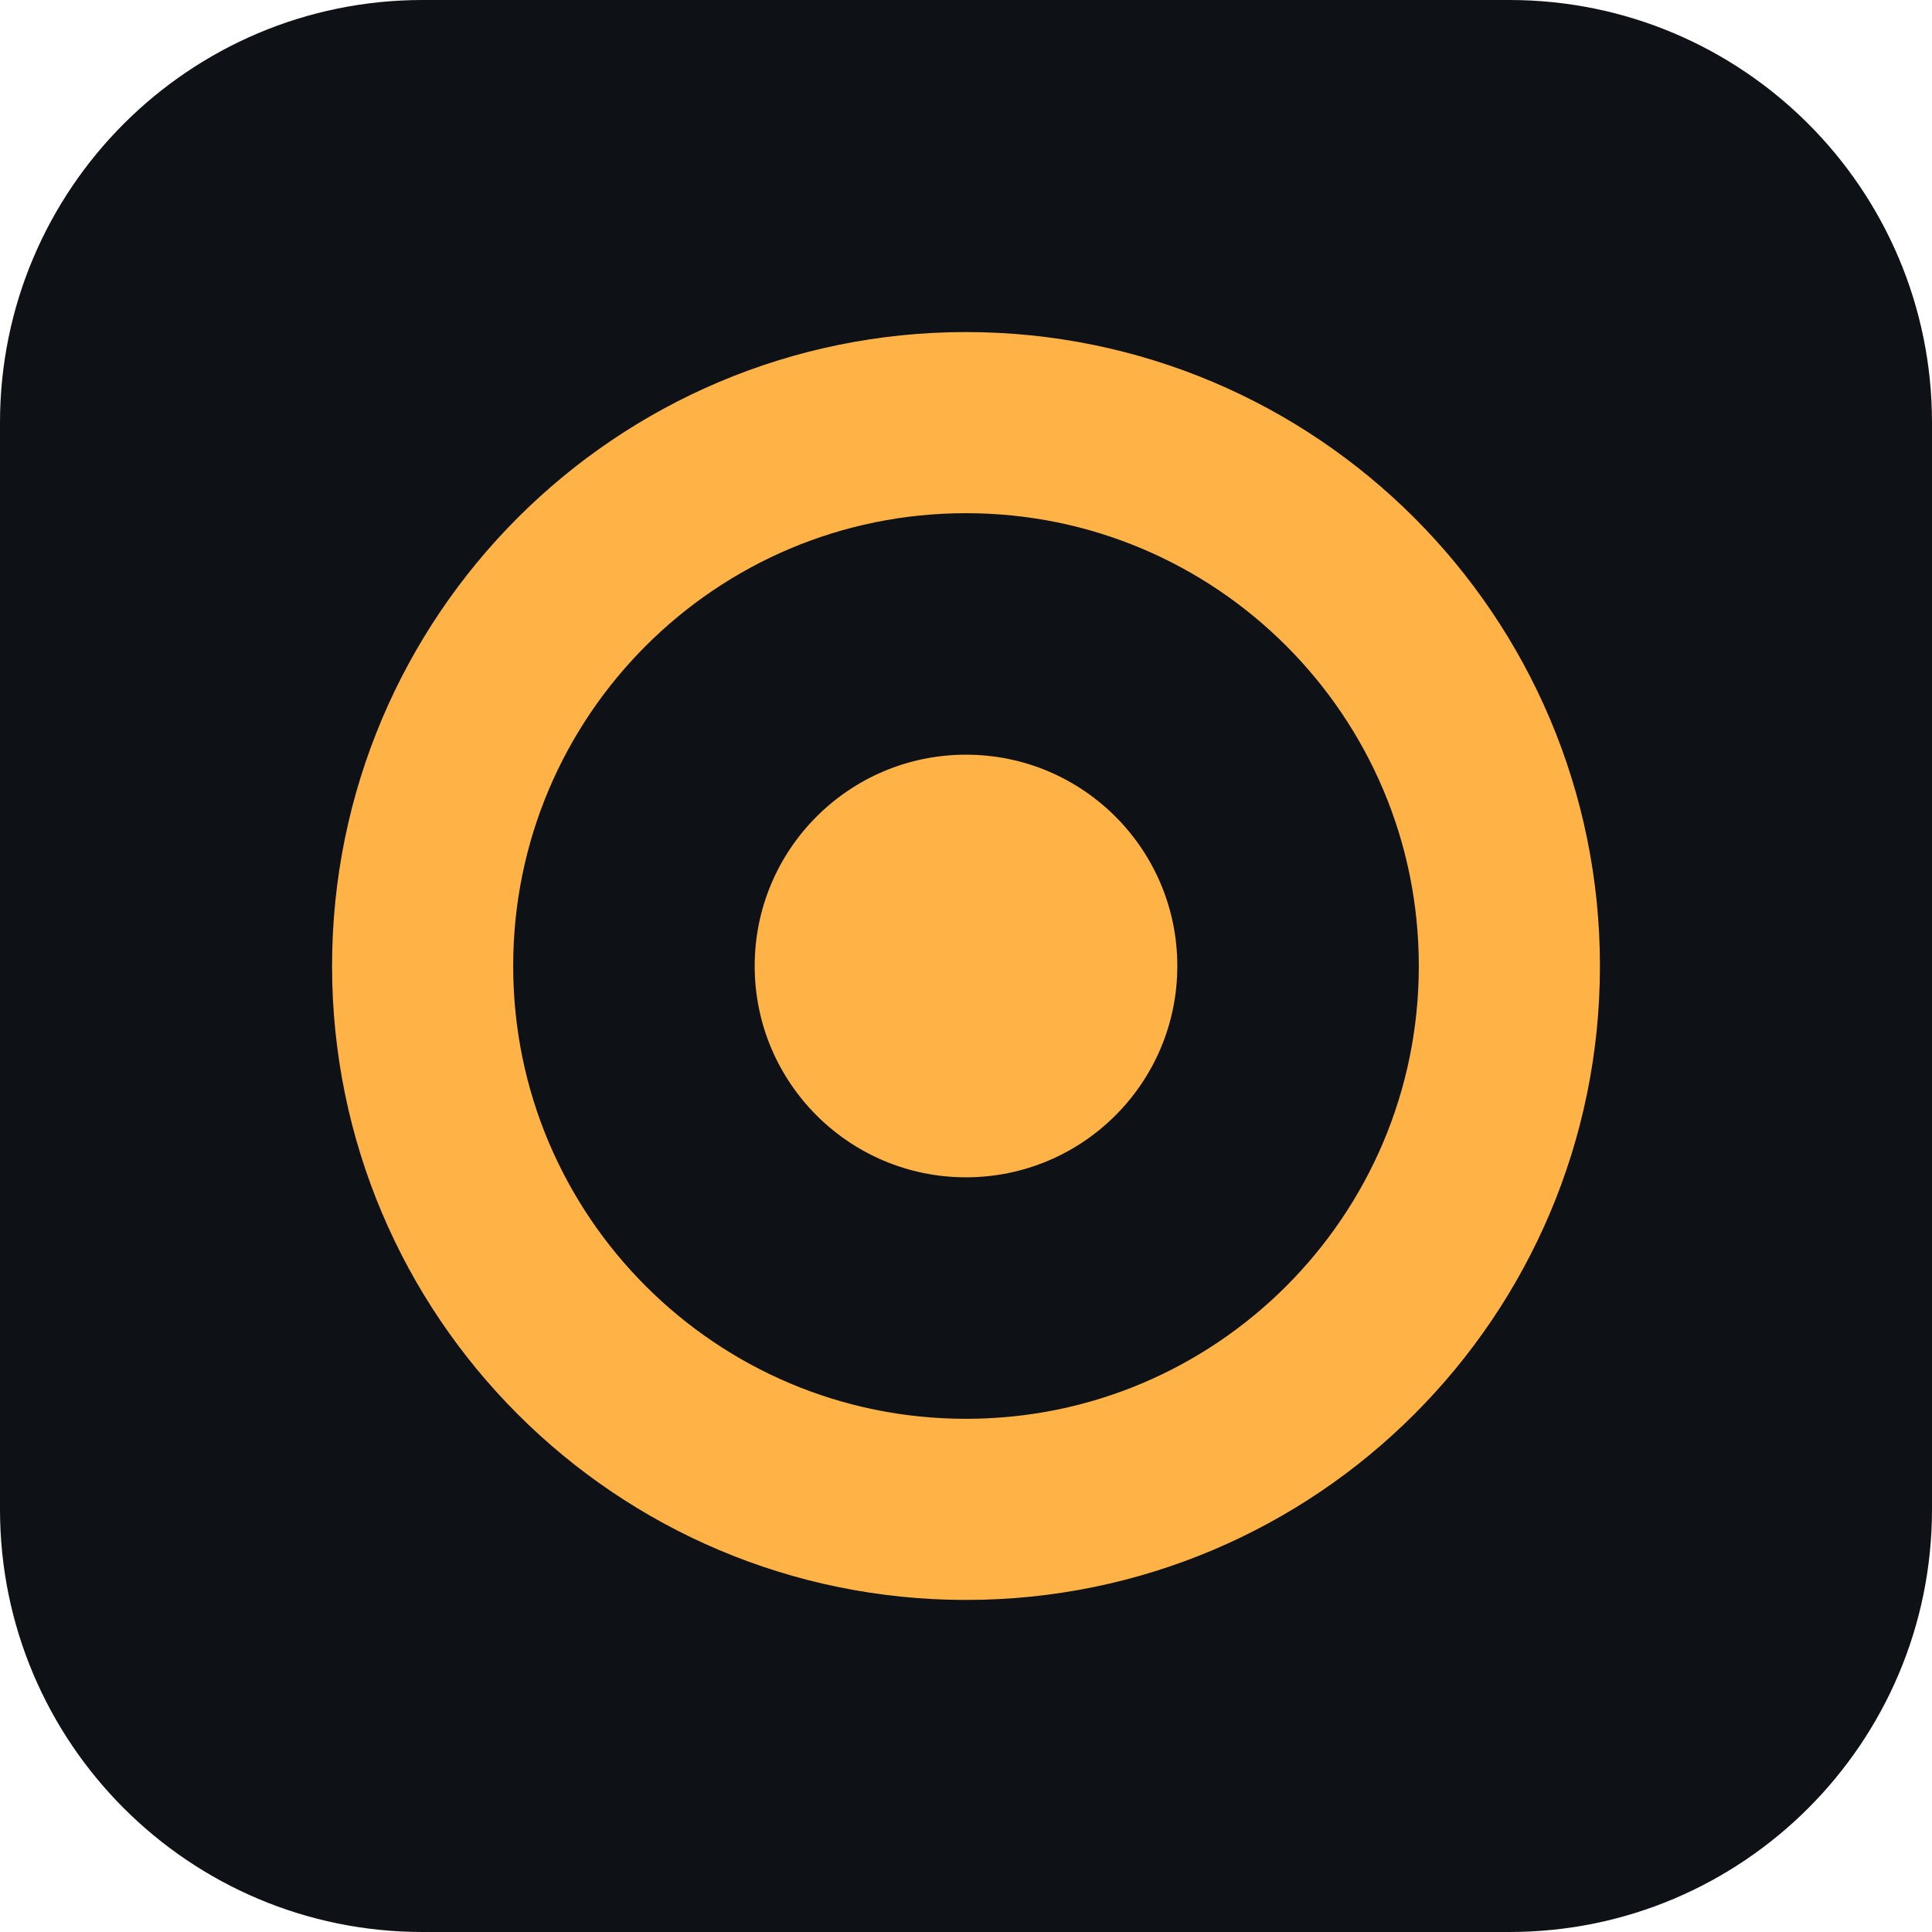
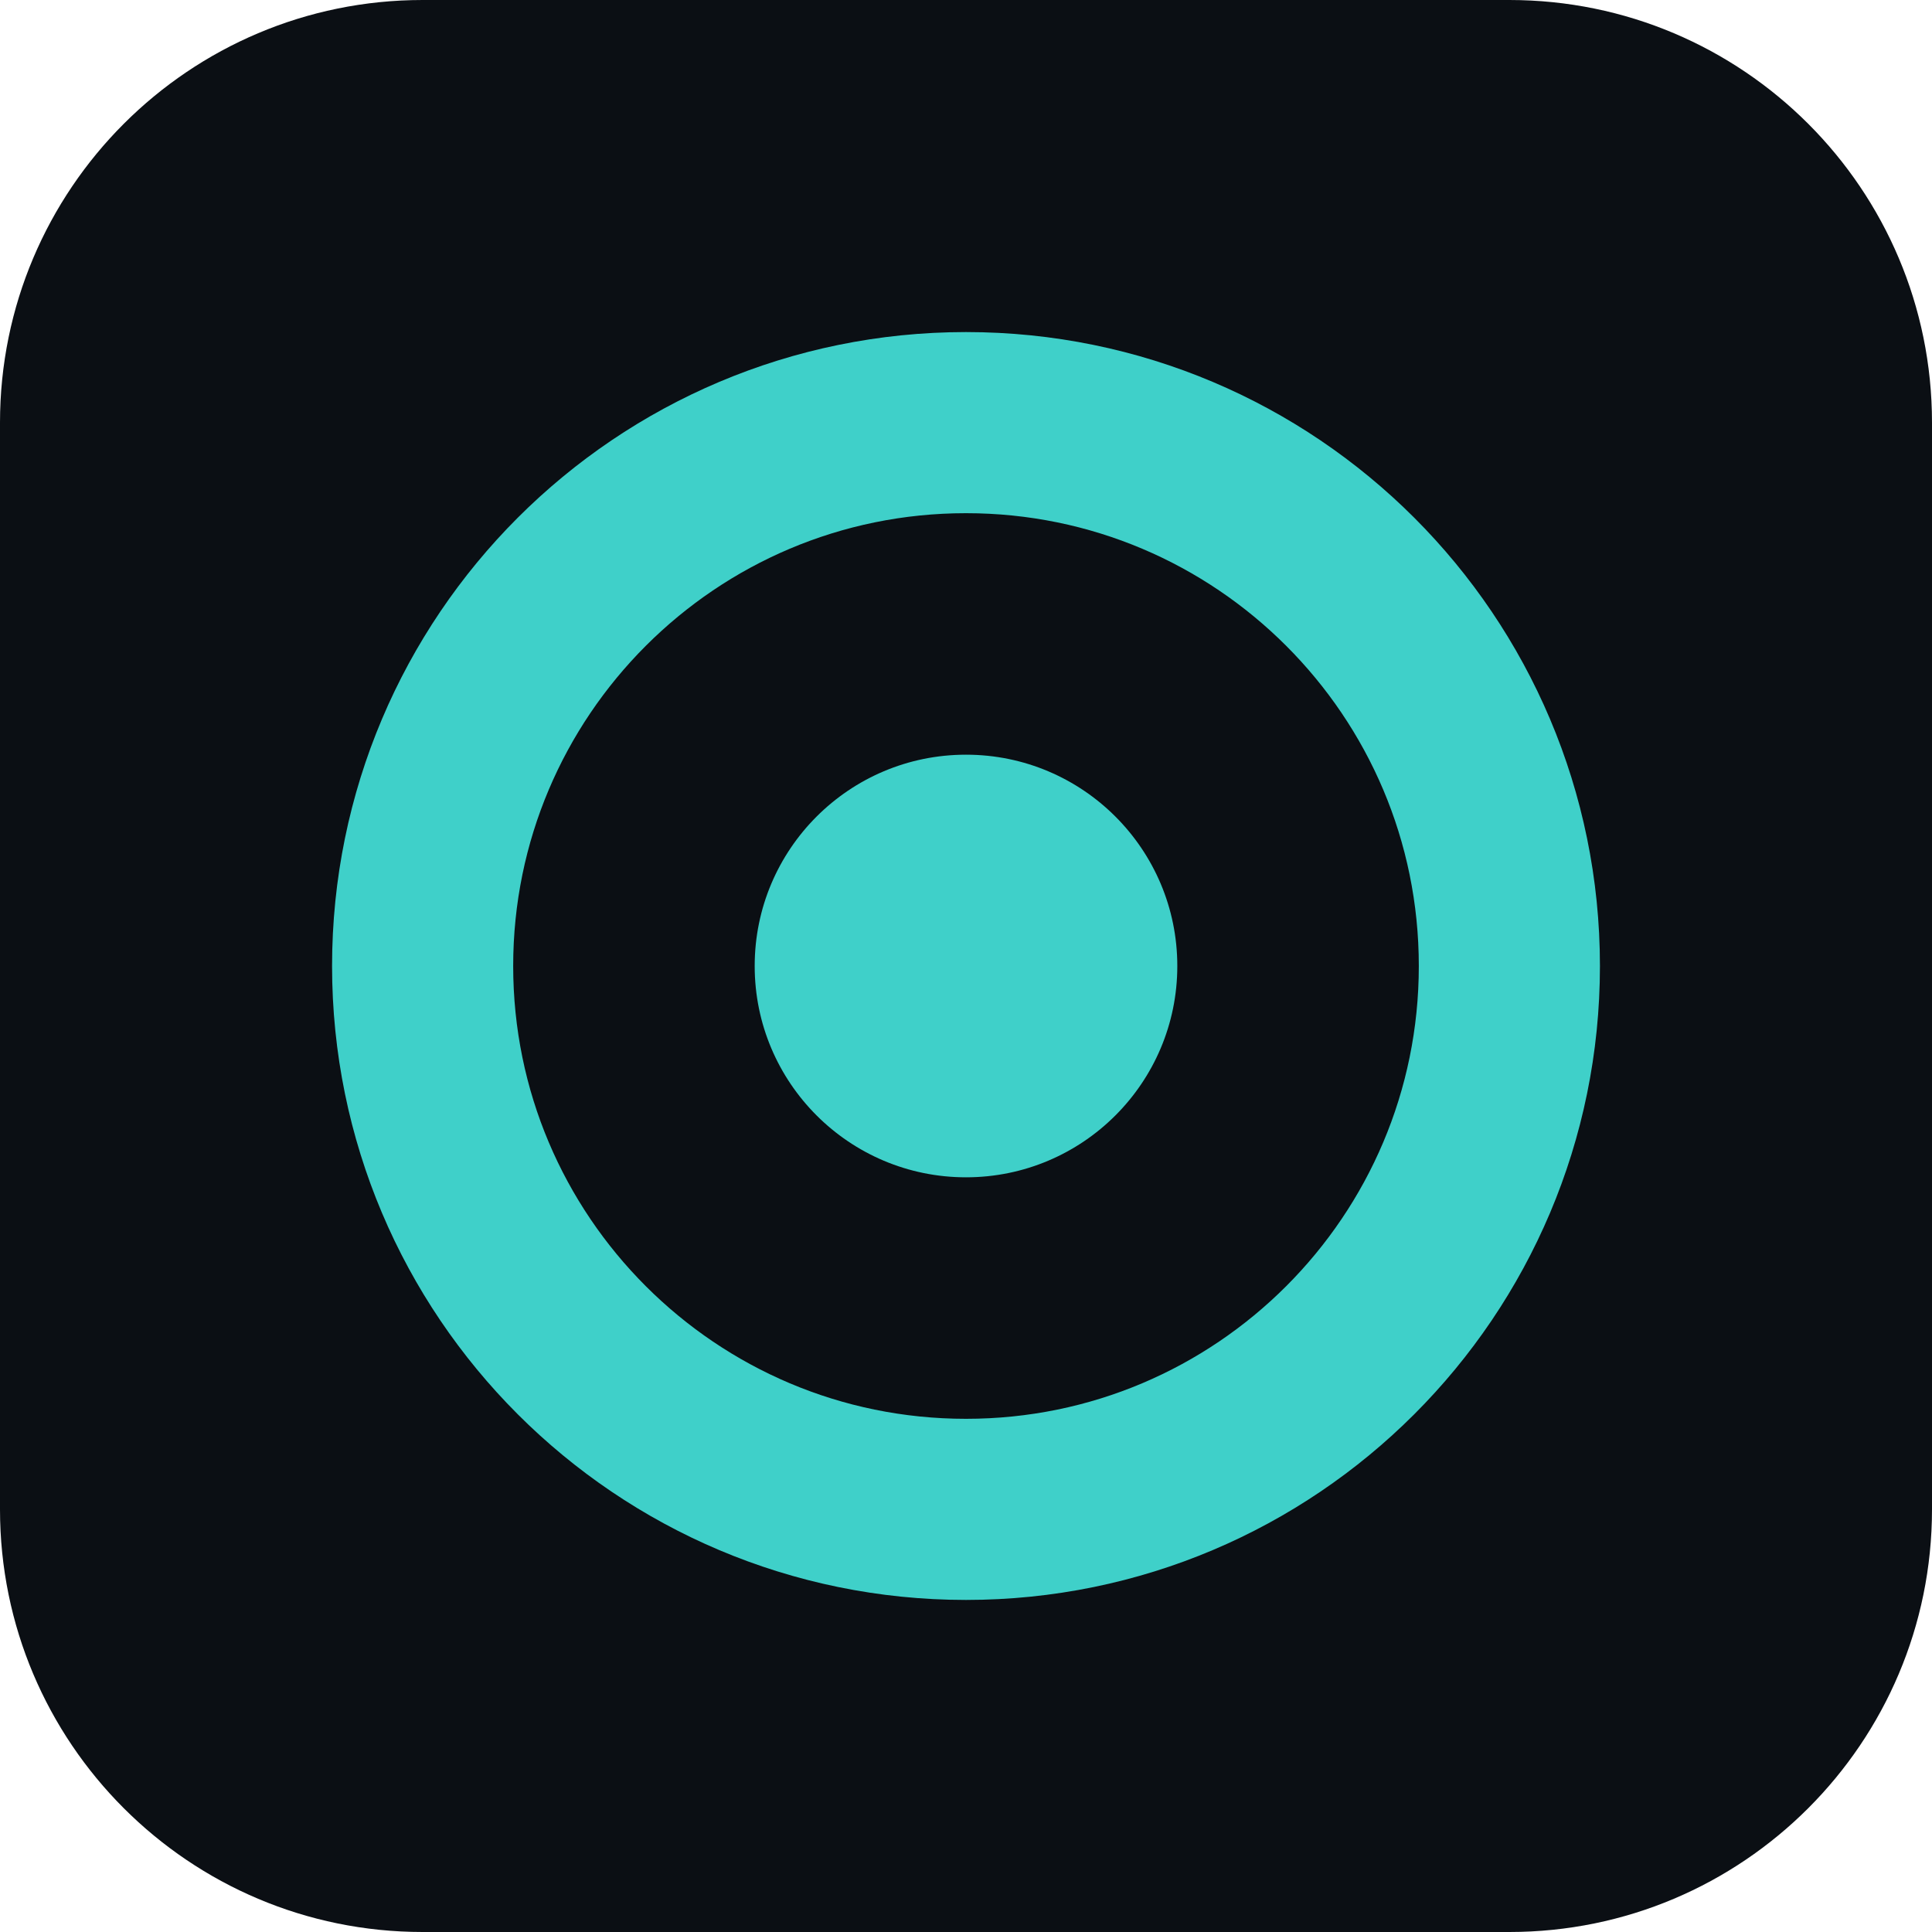
<svg xmlns="http://www.w3.org/2000/svg" viewBox="0 0 32 32">
-   <rect width="32" height="32" rx="7" fill="#0e1116" />
-   <circle cx="16" cy="16" r="9" fill="none" stroke="#ffb347" stroke-width="3" />
-   <circle cx="16" cy="16" r="3.5" fill="#ffb347" />
+   <rect width="32" height="32" rx="7" fill="#0b0f14" />
+   <circle cx="16" cy="16" r="9" fill="none" stroke="#3fd0c9" stroke-width="3" />
+   <circle cx="16" cy="16" r="3.5" fill="#3fd0c9" />
</svg>
